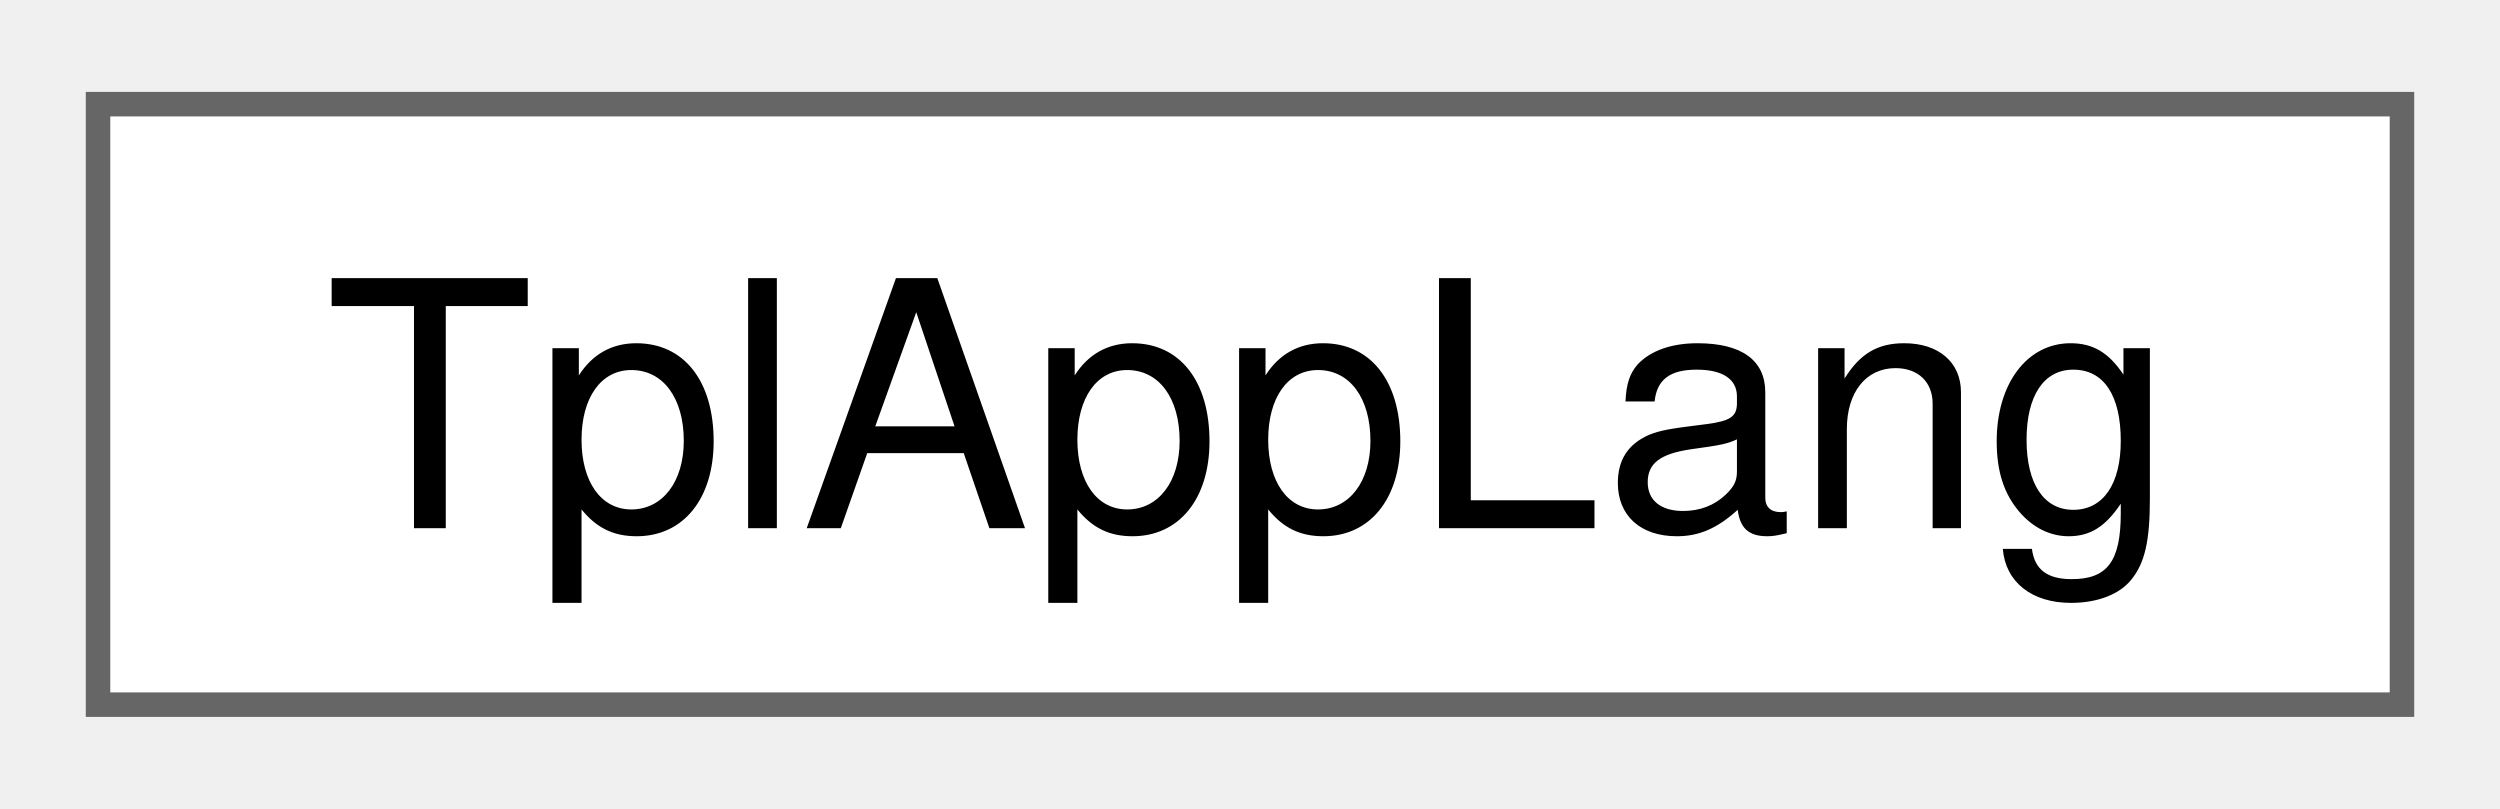
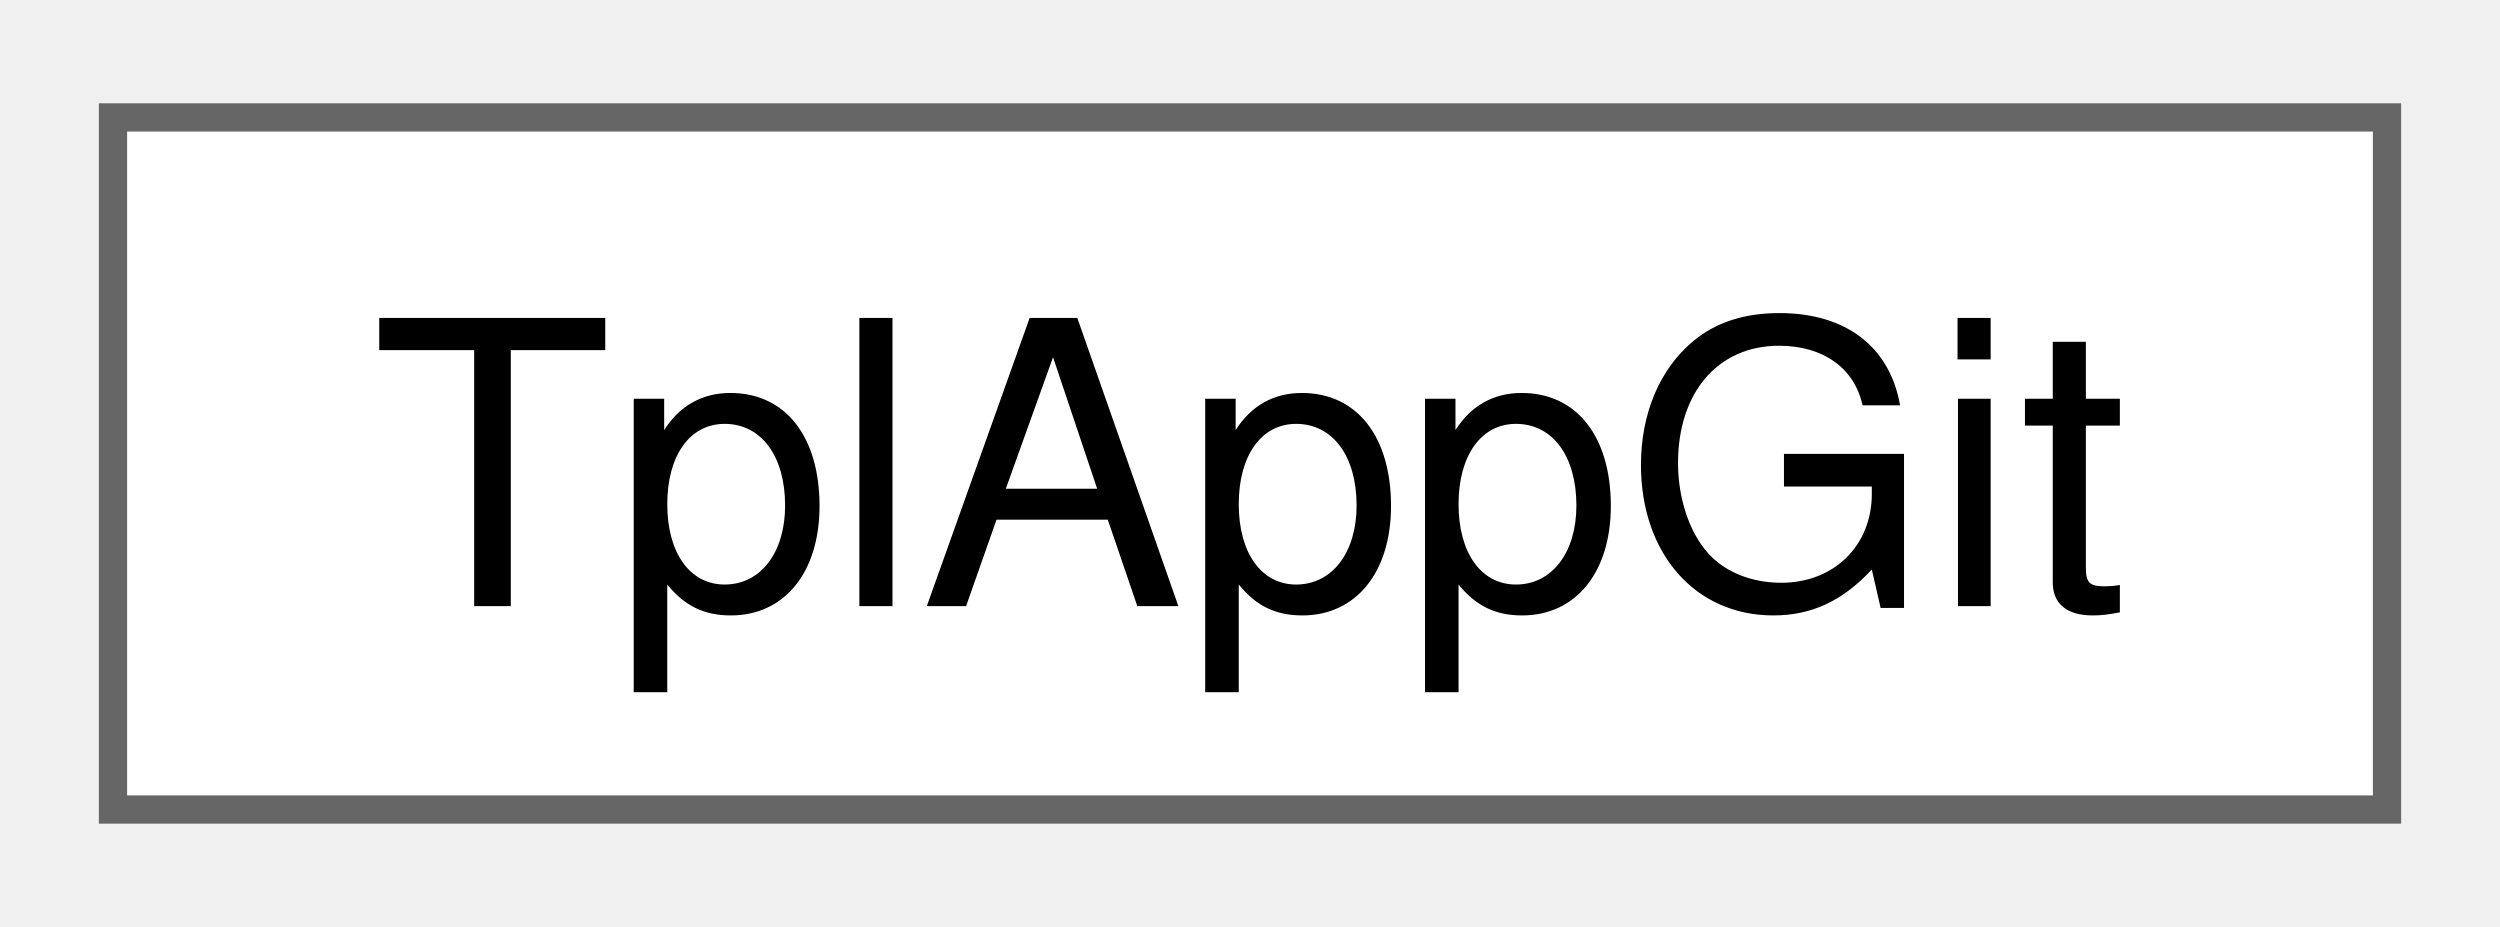
- <svg xmlns="http://www.w3.org/2000/svg" xmlns:xlink="http://www.w3.org/1999/xlink" width="102pt" height="33pt" viewBox="0.00 0.00 102.00 32.50">
+ <svg xmlns="http://www.w3.org/2000/svg" xmlns:xlink="http://www.w3.org/1999/xlink" width="89pt" height="33pt" viewBox="0.00 0.00 88.50 32.50">
  <g id="graph0" class="graph" transform="scale(1 1) rotate(0) translate(4 28.5)">
    <g id="Node000000" class="node">
      <g id="a_Node000000">
-         <a xlink:href="dc/d2c/classTplAppLang.html" target="_top" xlink:title=" ">
-           <polygon fill="white" stroke="#666666" points="94,-24.5 0,-24.5 0,0 94,0 94,-24.5" />
-           <text text-anchor="middle" x="47" y="-7.2" font-family="Helvetica,sans-Serif" font-size="14.00">TplAppLang</text>
+         <a xlink:href="d0/dbb/classTplAppGit.html" target="_top" xlink:title=" ">
+           <polygon fill="white" stroke="#666666" points="80.5,-24.5 0,-24.5 0,0 80.5,0 80.5,-24.5" />
+           <text text-anchor="middle" x="40.25" y="-7.2" font-family="Helvetica,sans-Serif" font-size="14.00">TplAppGit</text>
        </a>
      </g>
    </g>
  </g>
</svg>
